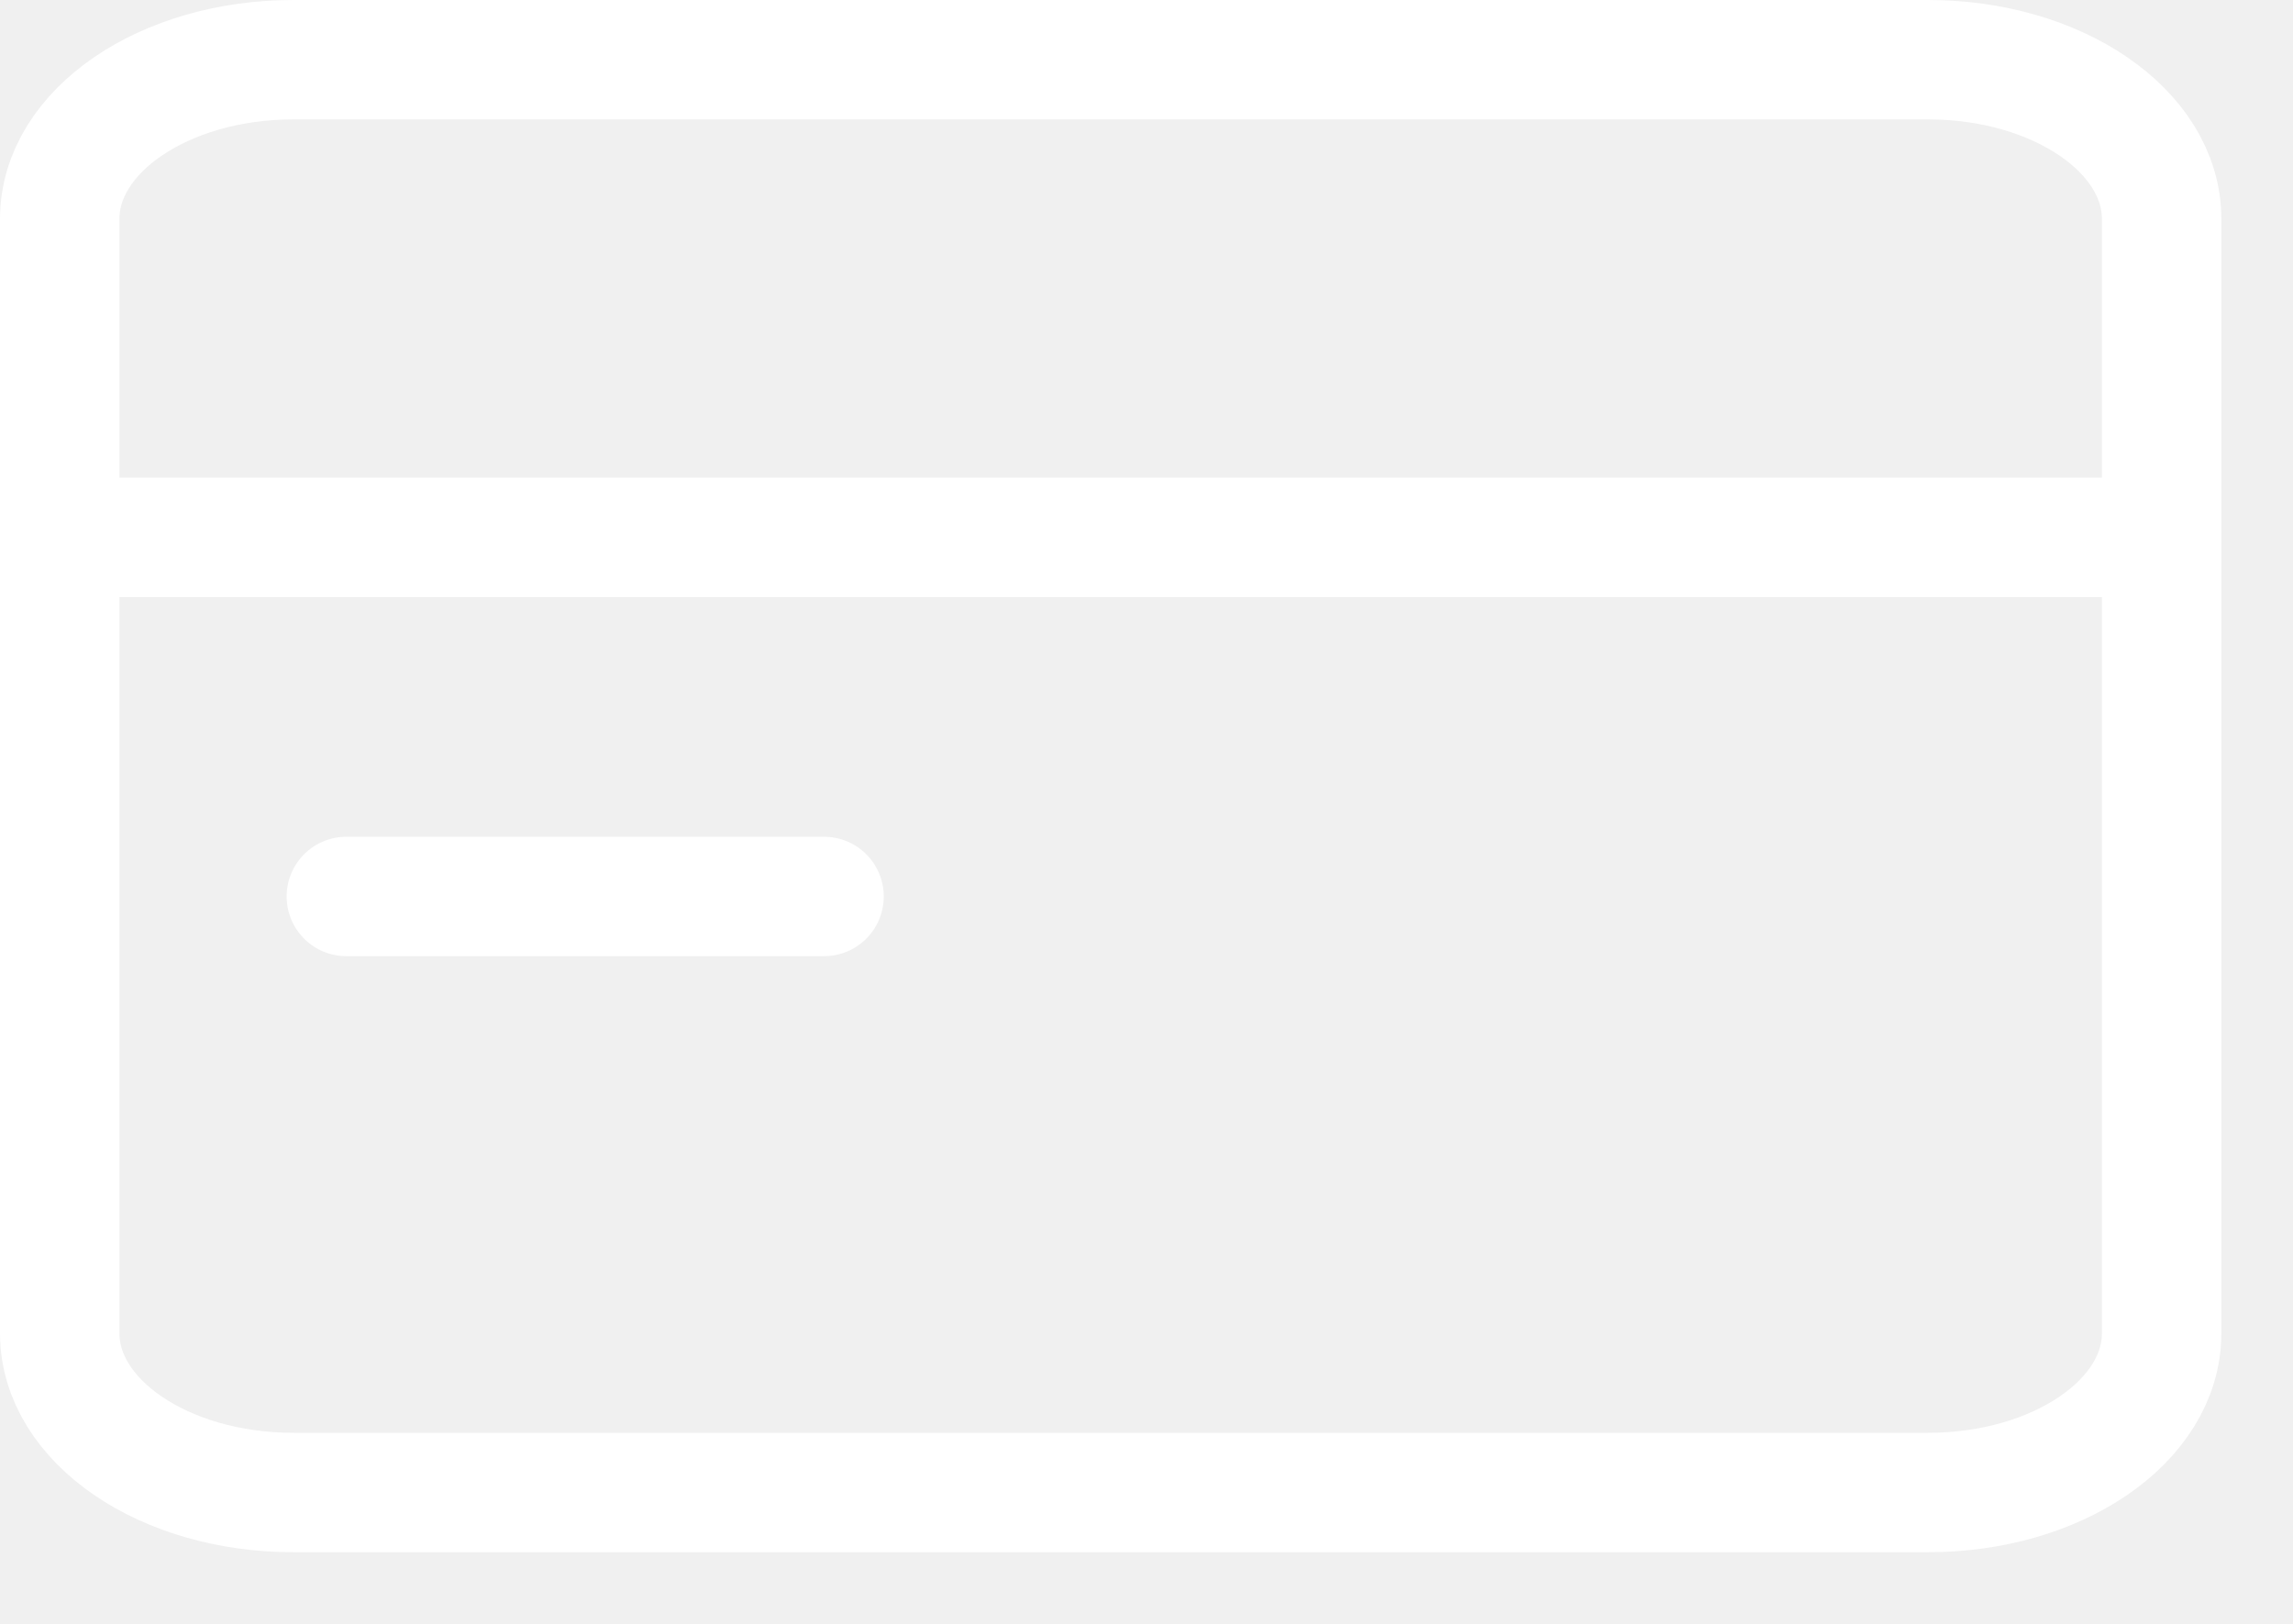
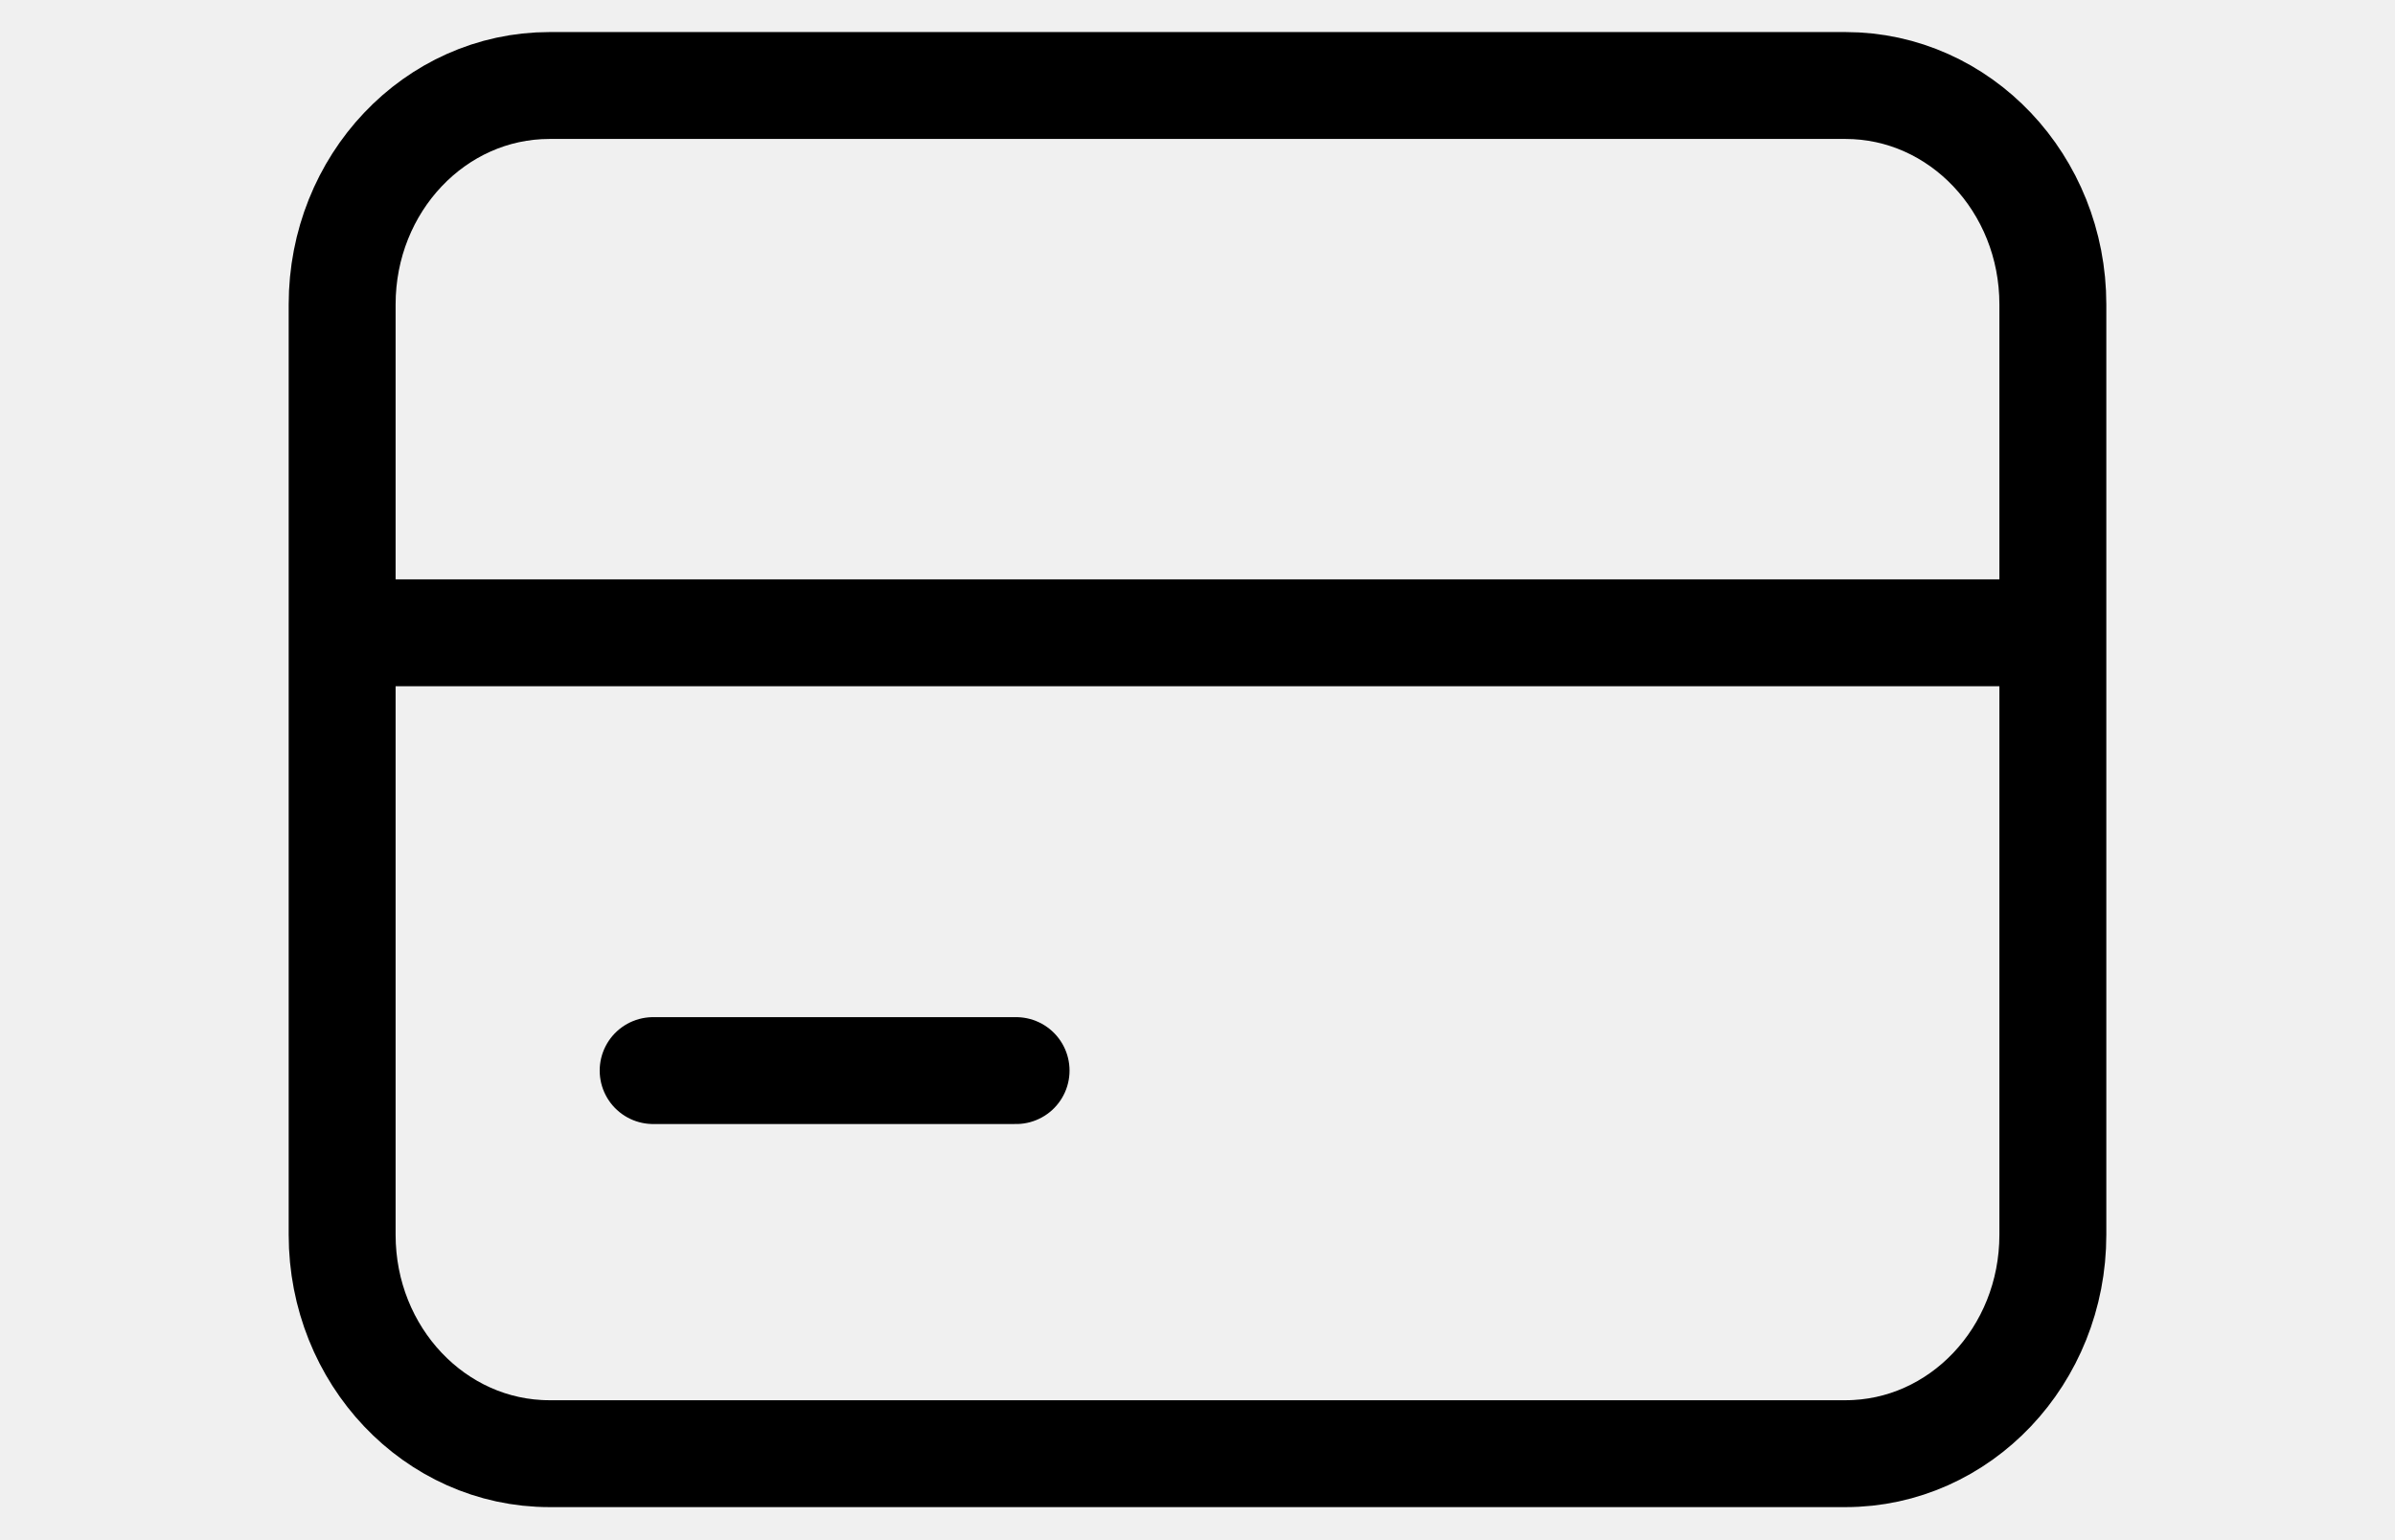
- <svg xmlns="http://www.w3.org/2000/svg" width="24" height="17" viewBox="0 0 24 17" fill="none">
-   <path d="M0.625 5.625H22.625M3.069 0.625H20.181C21.531 0.625 22.625 1.371 22.625 2.292V13.958C22.625 14.879 21.531 15.625 20.181 15.625H3.069C1.719 15.625 0.625 14.879 0.625 13.958V2.292C0.625 1.371 1.719 0.625 3.069 0.625Z" stroke="white" stroke-width="1.25" stroke-linecap="round" stroke-linejoin="round" />
-   <path d="M3.625 9.385H8.625" stroke="white" stroke-width="1.25" stroke-linecap="round" stroke-linejoin="round" />
+ <svg xmlns="http://www.w3.org/2000/svg" width="28" height="18" viewBox="0 0 28 18" fill="none">
+   <path d="M4 7.4V14.44C4 15.854 5.085 17 6.424 17H21.576C22.915 17 24 15.854 24 14.44V7.4M4 7.4V3.56C4 2.146 5.085 1 6.424 1H21.576C22.915 1 24 2.146 24 3.56V7.4M4 7.4H24M7.636 12.52H11.879" stroke="black" stroke-width="1.25" stroke-linecap="round" stroke-linejoin="round" />
</svg>
